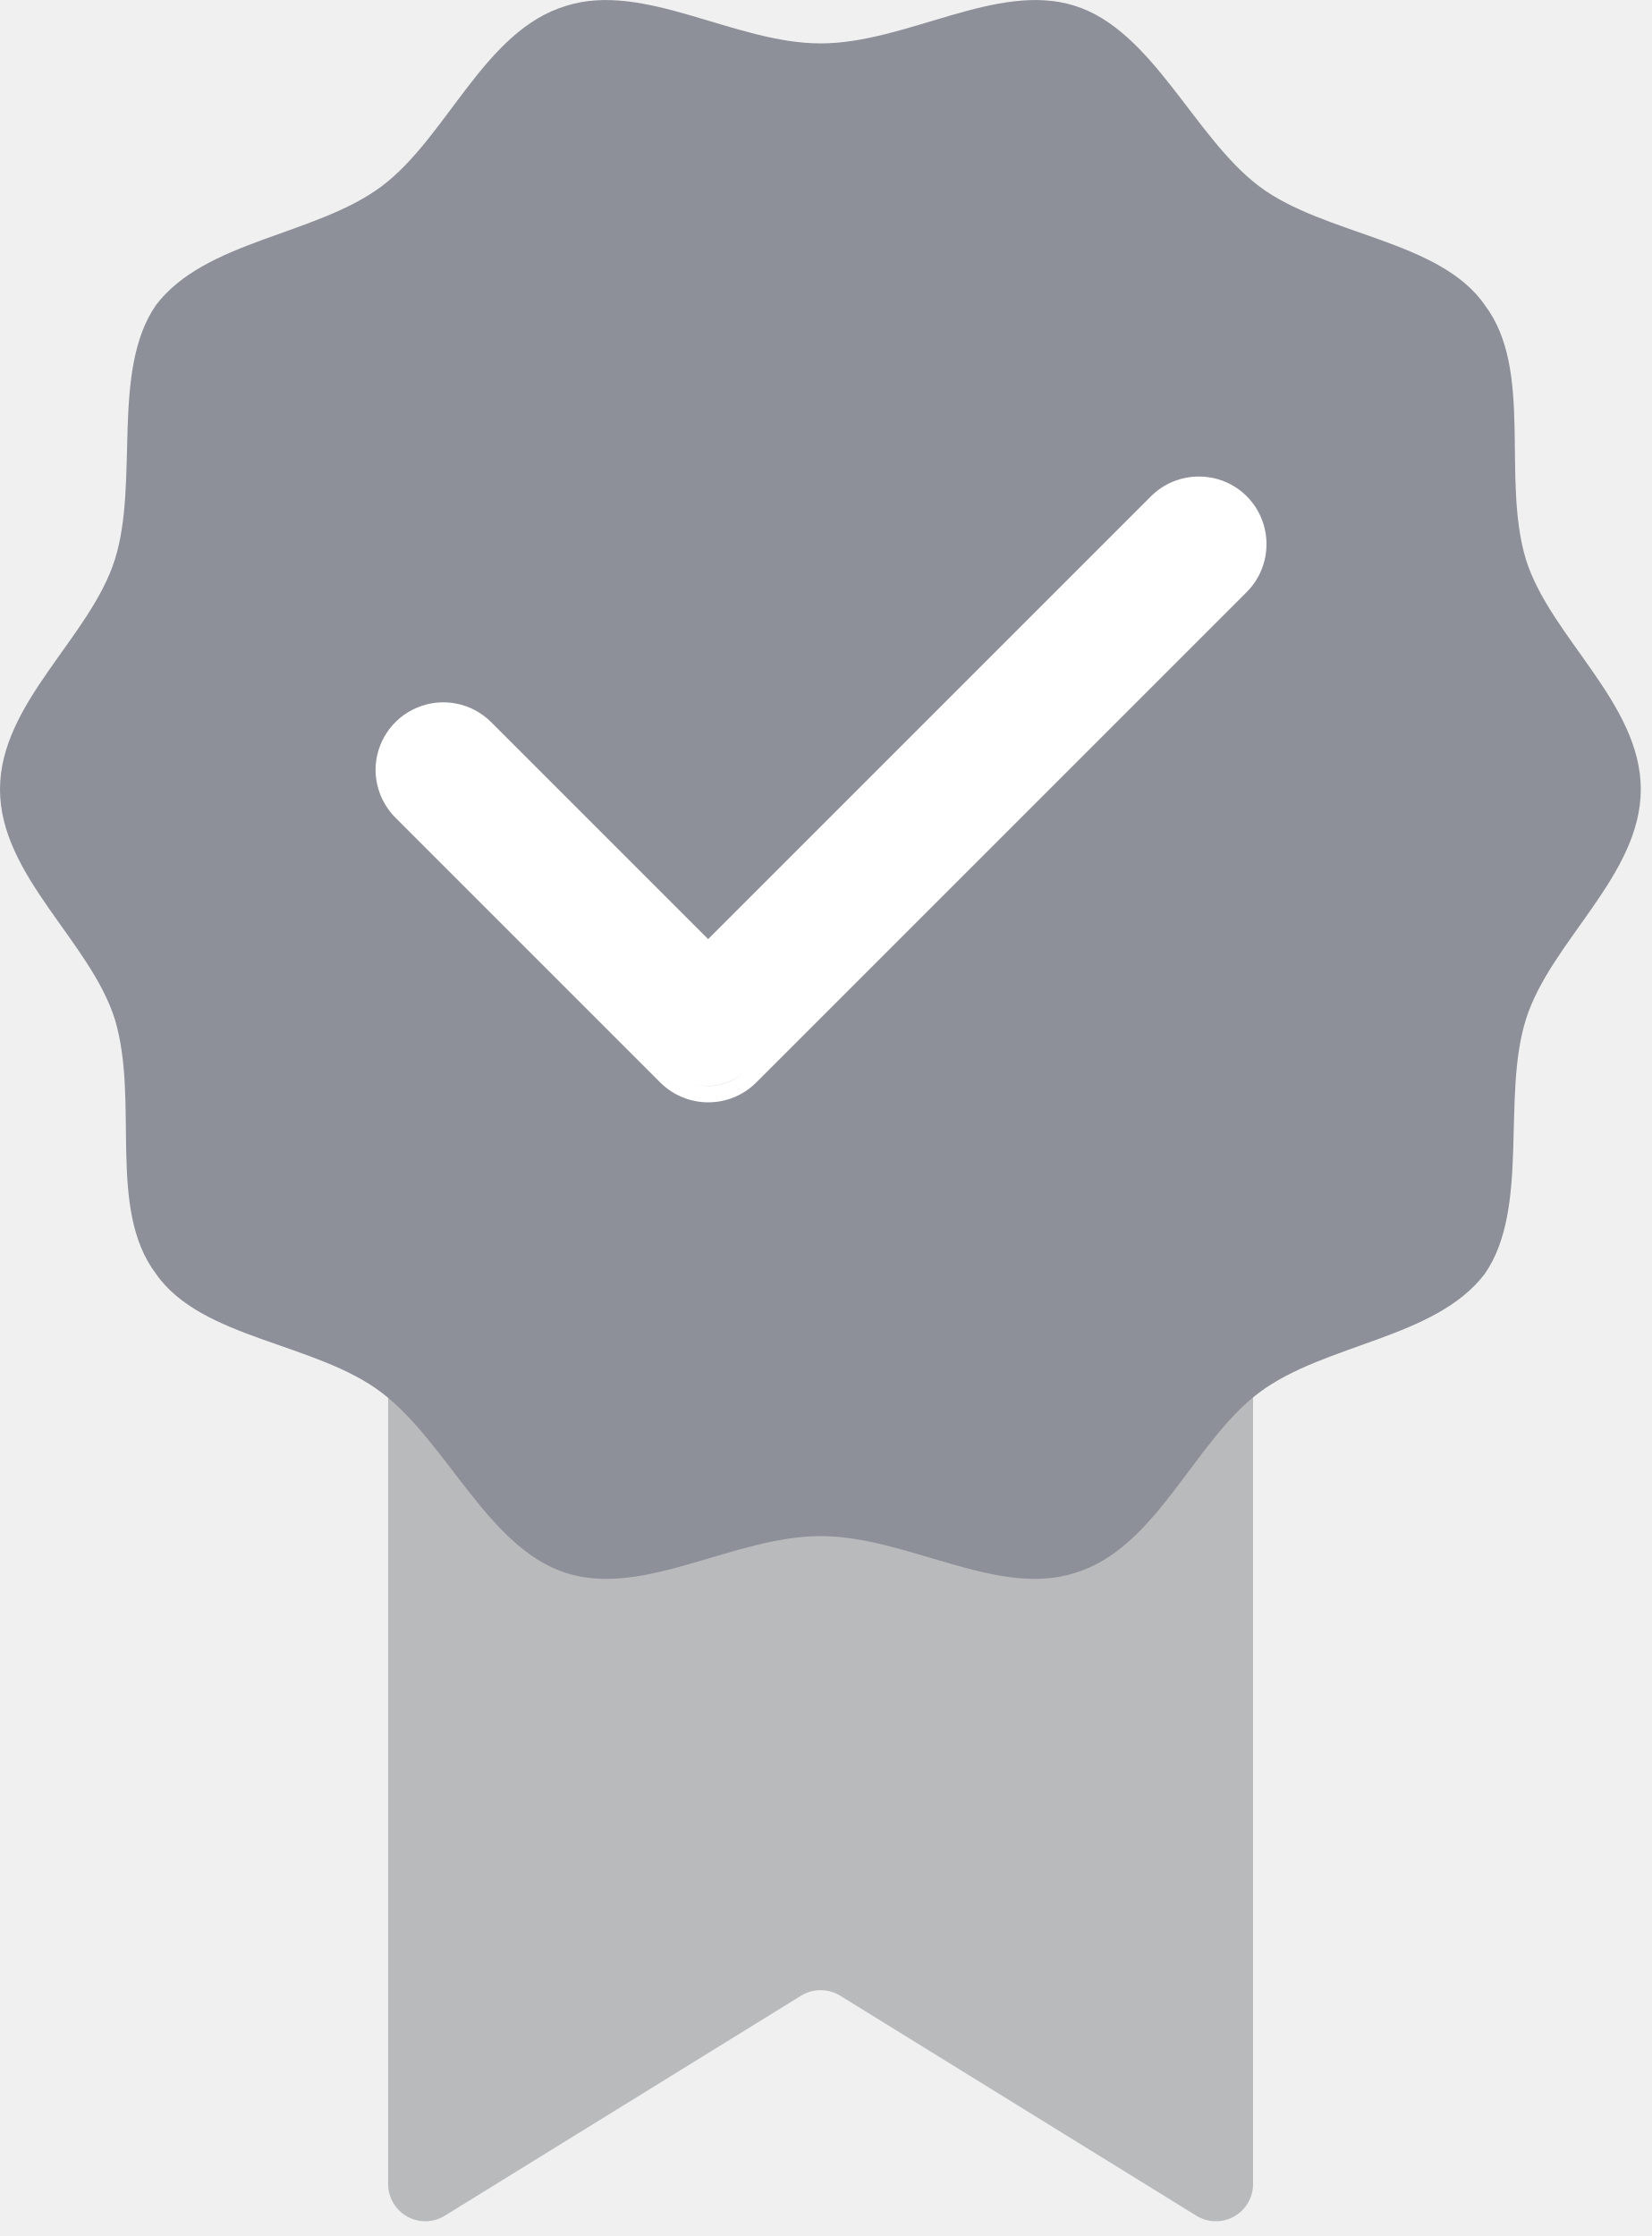
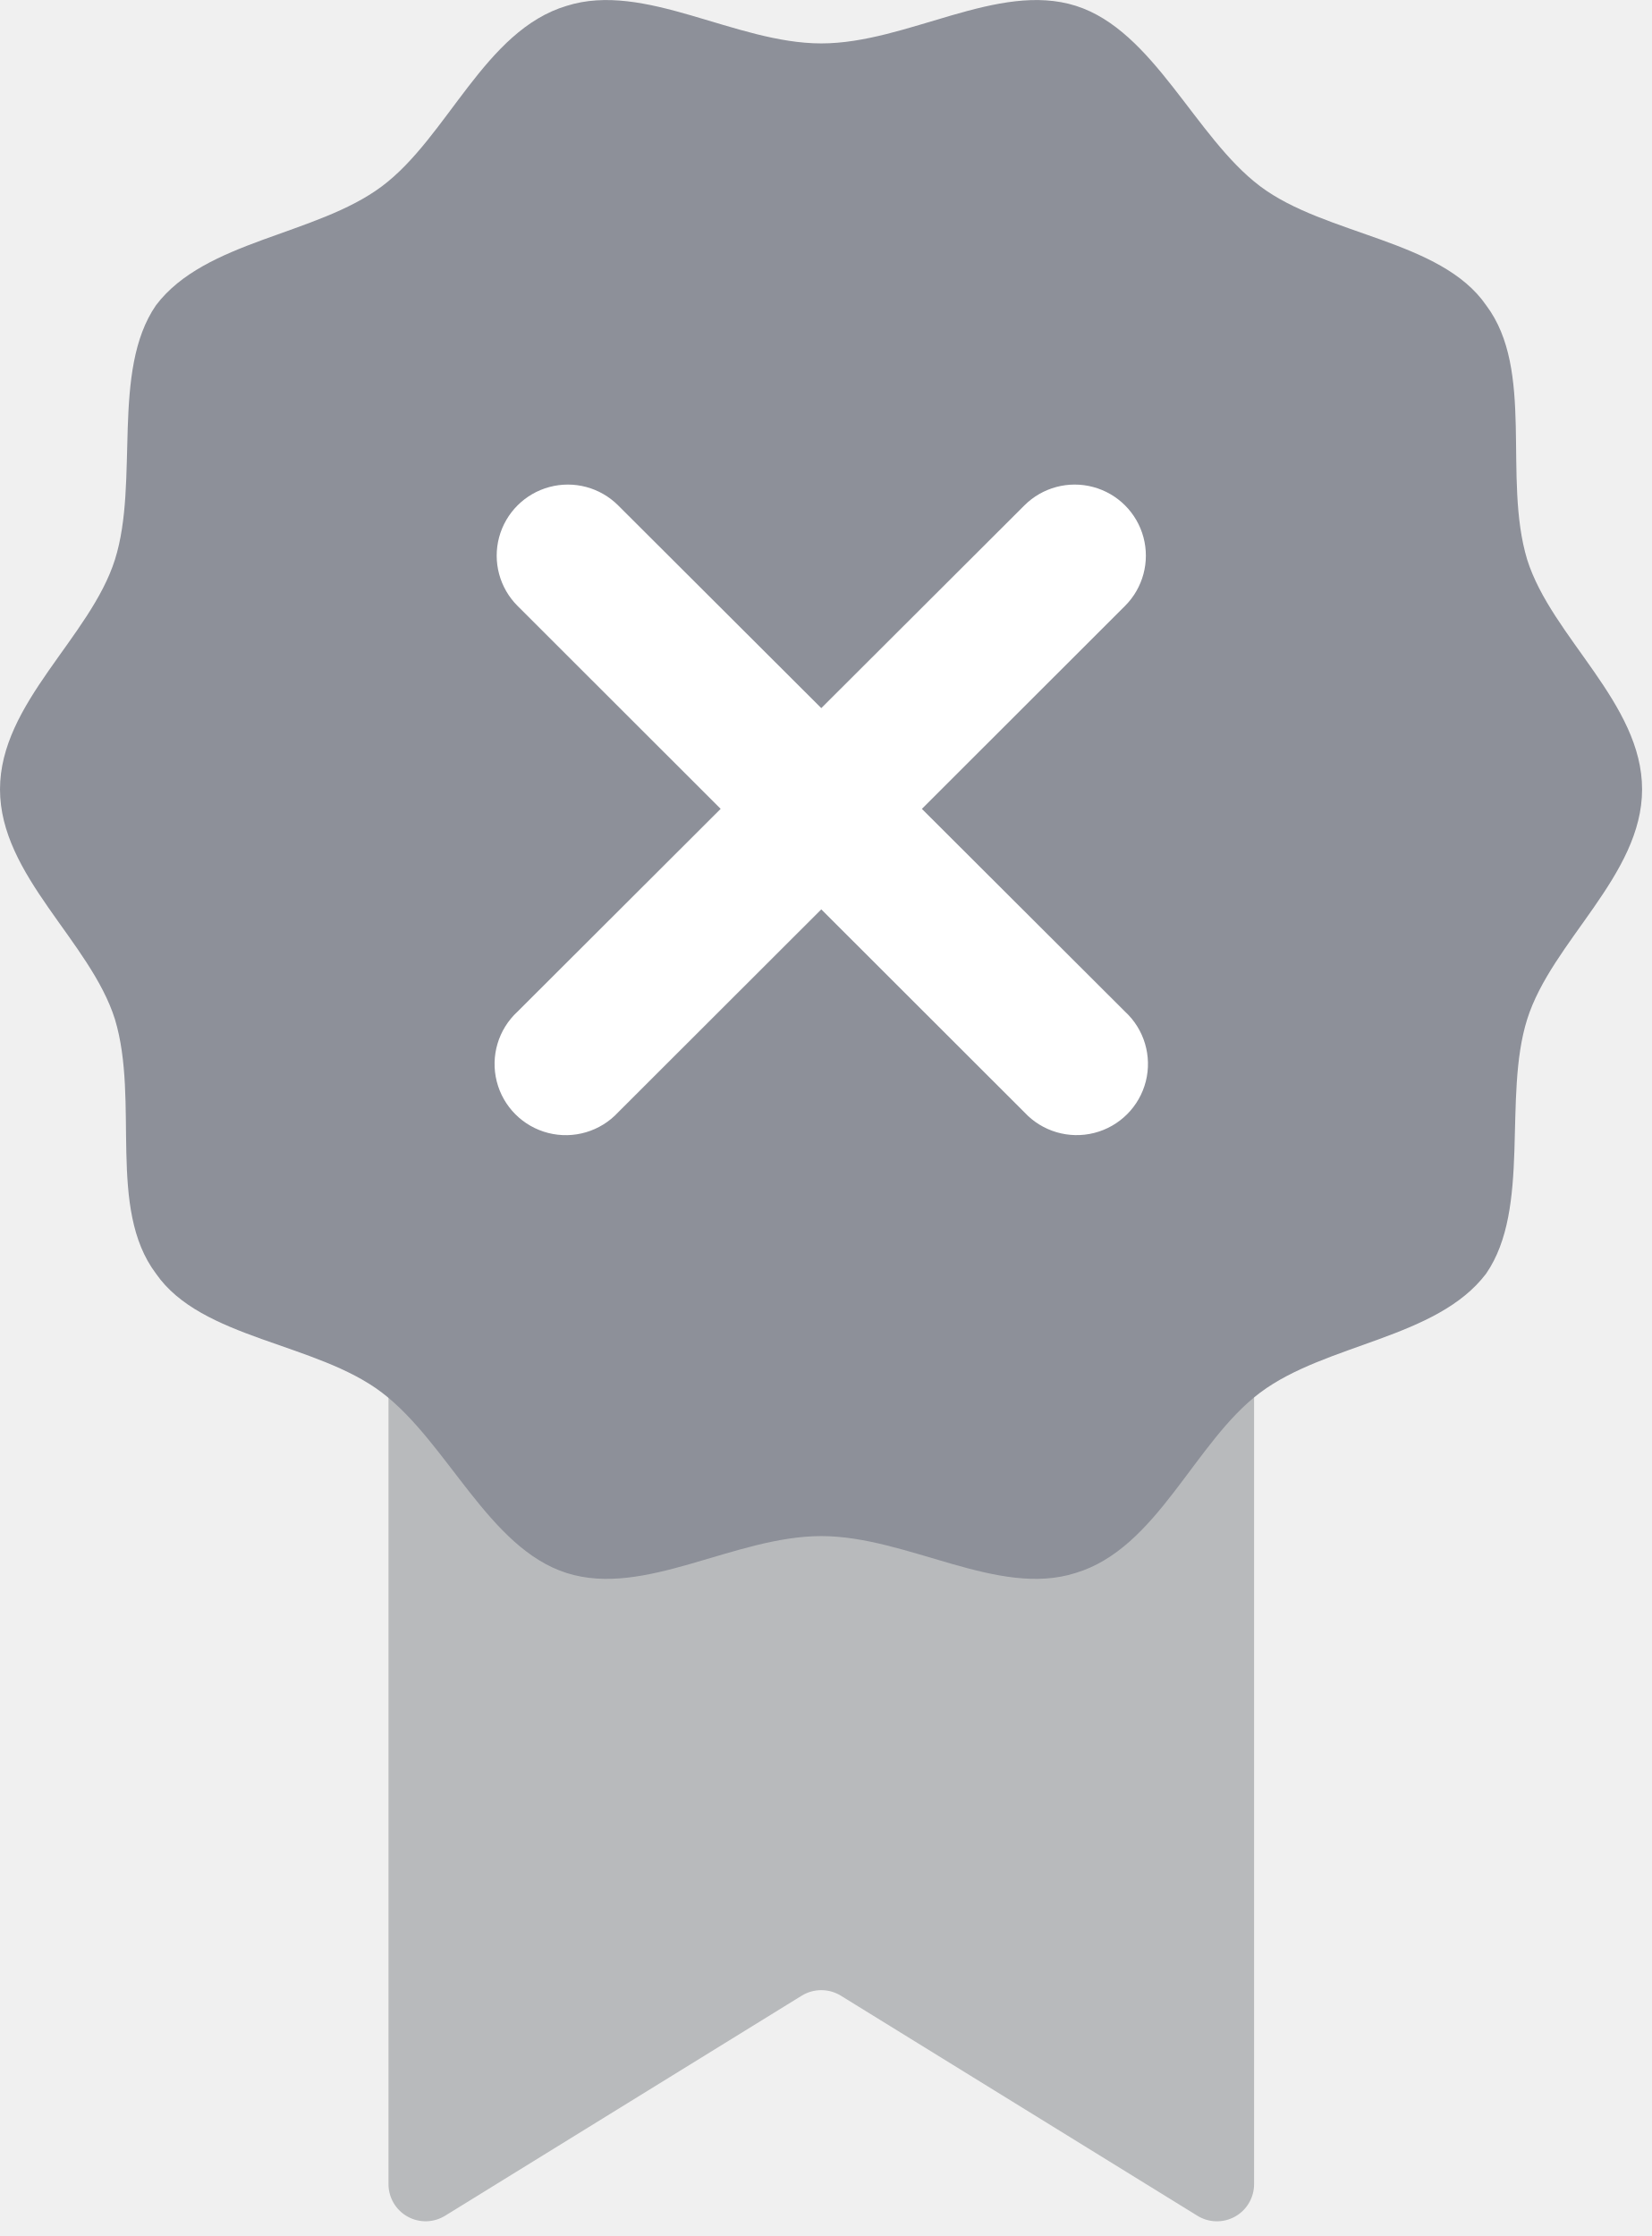
<svg xmlns="http://www.w3.org/2000/svg" width="48" height="65">
  <g fill="none">
-     <path fill="#B8BABC" d="M24.422 58.014l10.35 6.393a1.08 1.08 0 0 0 1.653-.922v-28.84c0-.599-.486-1.085-1.085-1.085H12.369c-.6 0-1.086.486-1.086 1.086v28.84a1.08 1.08 0 0 0 1.654.92l10.35-6.392a1.085 1.085 0 0 1 1.135 0z" />
-     <path fill="#8D9099" d="M23.854 44.654c-2.524 0-5.13 1.793-7.396 1.073-2.265-.72-3.452-3.786-5.364-5.244-1.912-1.458-5.244-1.552-6.563-3.458-1.426-1.893-.473-5.01-1.193-7.396C2.625 27.363 0 25.457 0 22.946c0-2.512 2.625-4.418 3.338-6.677.713-2.26-.12-5.49 1.193-7.396 1.433-1.893 4.651-2.026 6.563-3.458C13.006 3.982 14.073.883 16.458.17c2.266-.719 4.897 1.092 7.396 1.092 2.5 0 5.131-1.811 7.396-1.092 2.266.72 3.459 3.818 5.352 5.245 1.893 1.426 5.25 1.552 6.563 3.458 1.426 1.893.473 5.01 1.193 7.396.713 2.26 3.338 4.171 3.338 6.677 0 2.505-2.625 4.417-3.338 6.683-.713 2.265.12 5.49-1.193 7.396-1.432 1.893-4.65 2.025-6.563 3.458-1.912 1.433-2.979 4.531-5.364 5.244-2.253.72-4.878-1.073-7.384-1.073z" />
-     <path fill="#FFF" d="M36.242 14.426a1.975 1.975 0 0 0-2.783 0L20.585 27.3l-6.31-6.31a1.969 1.969 0 0 0-3.358 1.388c.002.52.208 1.019.575 1.388l7.705 7.705c.77.765 2.013.765 2.783 0L36.242 17.21a1.975 1.975 0 0 0 0-2.783zm-.46.227zM11.8 21.293zm9.845 9.844a1.496 1.496 0 0 1-1.414.391 1.52 1.52 0 0 0 1.414-.391l4.752-4.752-4.752 4.752zM36.26 15.36c.085.248.105.513.057.77.052-.265.033-.54-.057-.795v.025z" />
+     <path fill="#B8BABC" d="M24.442 58.014L34.8 64.407a1.08 1.08 0 0 0 1.655-.922v-28.84c0-.599-.487-1.085-1.087-1.085h-22.99c-.599 0-1.085.486-1.085 1.086v28.84a1.079 1.079 0 0 0 1.654.92l10.358-6.392a1.087 1.087 0 0 1 1.137 0z" />
+     <path fill="#8D9099" d="M23.874 44.654c-2.527 0-5.135 1.793-7.402 1.073-2.268-.72-3.455-3.786-5.369-5.244-1.914-1.458-5.248-1.552-6.568-3.458-1.428-1.893-.474-5.01-1.194-7.396C2.627 27.363 0 25.457 0 22.946c0-2.512 2.627-4.418 3.341-6.677.714-2.26-.12-5.49 1.194-7.396 1.433-1.893 4.654-2.026 6.568-3.458C13.017 3.982 14.084.883 16.472.17c2.267-.719 4.9 1.092 7.402 1.092 2.5 0 5.134-1.811 7.402-1.092 2.267.72 3.46 3.818 5.356 5.245 1.894 1.426 5.254 1.552 6.568 3.458 1.427 1.893.474 5.01 1.194 7.396.713 2.26 3.34 4.171 3.34 6.677 0 2.505-2.627 4.417-3.34 6.683-.714 2.265.12 5.49-1.194 7.396-1.434 1.893-4.655 2.025-6.568 3.458-1.914 1.433-2.981 4.531-5.369 5.244-2.255.72-4.882-1.073-7.39-1.073z" />
+     <path fill="#FFF" d="M26.798 23.514l5.905-5.9a2.065 2.065 0 0 0-.927-3.457 2.069 2.069 0 0 0-1.997.534l-5.905 5.894-5.906-5.894a2.069 2.069 0 0 0-3.459.926 2.065 2.065 0 0 0 .535 1.996l5.905 5.9-5.905 5.895a2.069 2.069 0 0 0 .892 3.527 2.073 2.073 0 0 0 2.032-.6l5.906-5.9 5.905 5.9a2.073 2.073 0 0 0 3.528-.898 2.069 2.069 0 0 0-.604-2.03l-5.905-5.893z" />
  </g>
</svg>
